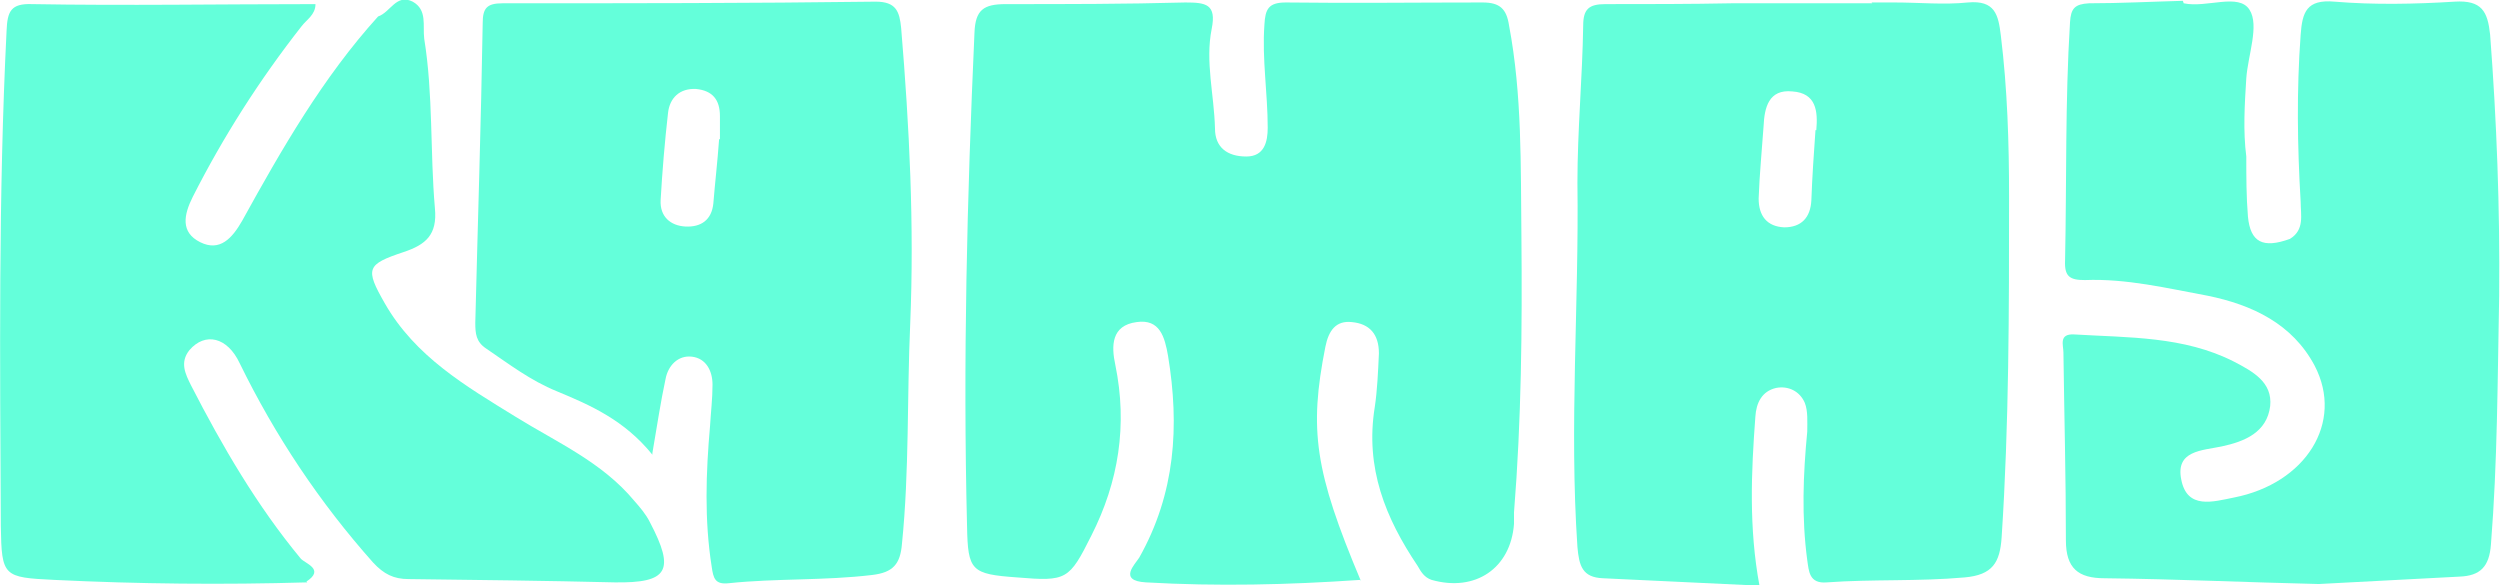
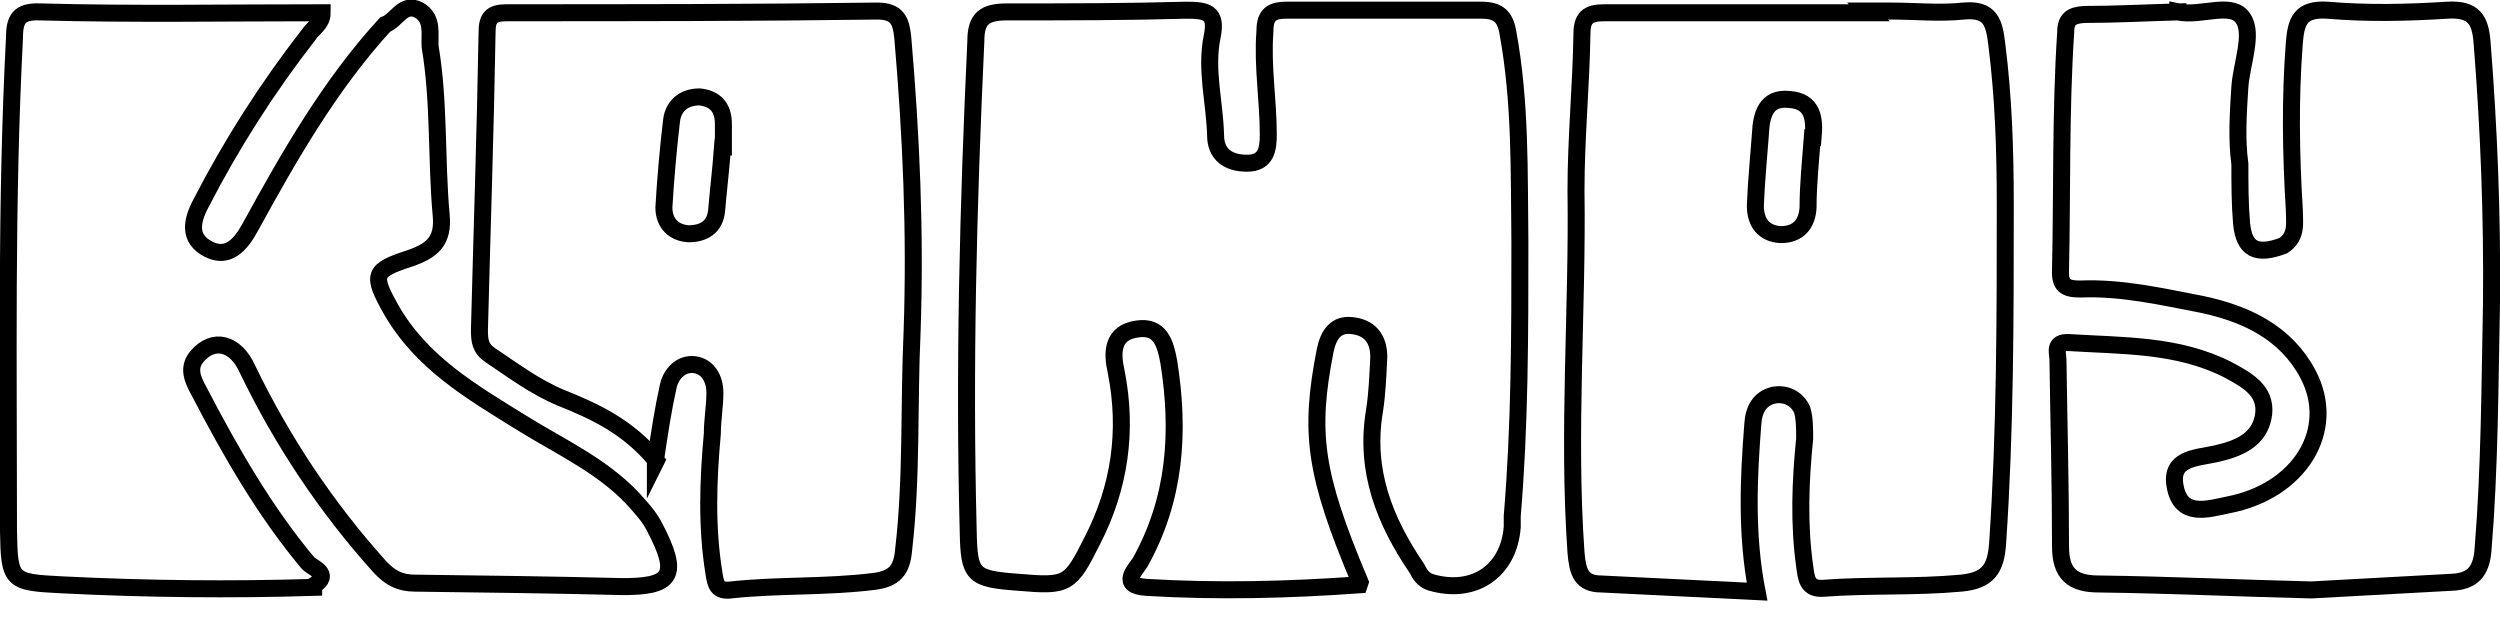
- <svg xmlns="http://www.w3.org/2000/svg" id="a" fill="#64ffda" data-name="Capa 1" viewBox="0 0 30.35 7.1">
-   <path d="m16.51,7.04c-.87.06-1.73.08-2.6.03-.34-.02-.13-.22-.08-.3.44-.78.49-1.6.35-2.45-.04-.23-.1-.45-.38-.41-.31.04-.31.29-.26.52.15.73.04,1.42-.29,2.07-.27.54-.3.56-.9.51-.56-.04-.6-.08-.61-.62-.05-2,0-3.99.09-5.99.01-.28.11-.35.38-.35.73,0,1.45,0,2.18-.02.25,0,.38.02.32.32-.08.4.03.8.04,1.21,0,.23.15.34.38.34.22,0,.26-.18.26-.35,0-.42-.07-.83-.04-1.25.01-.19.05-.27.26-.27.8.01,1.59,0,2.39,0,.21,0,.29.08.32.28.16.85.14,1.7.15,2.56.01,1.12,0,2.23-.09,3.35,0,.05,0,.09,0,.14-.04.54-.47.83-1,.68-.09-.03-.13-.1-.17-.17-.39-.58-.64-1.19-.52-1.93.03-.2.04-.43.05-.65,0-.23-.11-.36-.33-.38-.19-.02-.28.1-.32.3-.2,1.01-.13,1.51.43,2.84Z" style="stroke-width: 0px;" />
-   <path d="m3.73,7.07c-1.02.03-2.04.02-3.07-.03-.62-.03-.64-.04-.65-.65C0,4.38-.02,2.38.08.37.09.14.13.04.39.05c1.14.02,2.28,0,3.44,0,0,.13-.11.19-.17.27-.51.65-.95,1.34-1.32,2.07-.11.22-.15.43.09.55.24.12.39-.05.51-.26.48-.87.98-1.74,1.65-2.48.15-.05.22-.28.42-.18.18.1.12.29.14.45.11.68.07,1.37.13,2.06.03.32-.11.44-.38.53-.45.15-.47.2-.23.62.37.65.99,1.01,1.59,1.38.5.31,1.05.55,1.44,1.02.07.08.14.16.19.26.31.59.22.74-.43.73-.83-.02-1.66-.03-2.5-.04-.18,0-.3-.06-.43-.2-.65-.73-1.19-1.54-1.62-2.42-.15-.32-.42-.38-.61-.16-.12.15-.05.29.02.43.38.74.8,1.46,1.33,2.1.05.06.3.13.07.28Z" style="stroke-width: 0px;" />
-   <path d="m22.72.03c.09,0,.19,0,.28,0,.3,0,.6.03.89,0,.33-.03.37.15.4.4.08.65.1,1.3.1,1.96,0,1.38,0,2.76-.09,4.13-.02.31-.11.46-.45.49-.56.05-1.12.02-1.67.06-.22.02-.22-.14-.24-.27-.07-.52-.05-1.04,0-1.56,0-.12.01-.25-.03-.35-.06-.14-.2-.21-.35-.18-.17.04-.24.18-.25.35-.05.67-.08,1.35.05,2.05-.65-.03-1.28-.06-1.9-.09-.25-.01-.29-.15-.31-.38-.1-1.47.02-2.95,0-4.42,0-.64.06-1.27.07-1.91,0-.2.07-.26.27-.26.51,0,1.02,0,1.53-.01.07,0,.14,0,.21,0,.5,0,1,0,1.5,0Zm-.67,1.55c.02-.23,0-.45-.29-.47-.29-.03-.34.2-.35.42-.02.29-.05.59-.06.88,0,.21.1.34.31.35.21,0,.32-.12.33-.33.01-.28.03-.57.05-.85Z" style="stroke-width: 0px;" />
-   <path d="m26.51.04c.28.06.67-.13.8.08.12.19-.02.55-.04.83-.02.32-.04.64,0,.95,0,.24,0,.49.02.73.03.31.18.39.51.27.18-.11.13-.29.13-.45-.04-.68-.05-1.35,0-2.03.02-.27.07-.43.41-.4.48.04.98.03,1.46,0,.33-.02.4.12.43.4.08,1.05.12,2.11.11,3.17-.02,1.01-.02,2.02-.1,3.02-.02.27-.13.38-.38.39-.57.03-1.14.06-1.71.09-.87-.02-1.73-.06-2.6-.07-.32,0-.47-.12-.47-.46,0-.76-.02-1.52-.03-2.28,0-.09-.06-.23.13-.22.66.04,1.33.02,1.94.33.23.12.47.25.44.54-.04.32-.31.43-.59.49-.24.05-.56.05-.49.4.07.37.39.27.64.22.87-.17,1.34-.91.98-1.6-.27-.51-.76-.74-1.3-.85-.49-.09-.98-.21-1.49-.19-.18,0-.25-.04-.24-.24.02-.96,0-1.92.06-2.89.01-.17.06-.22.23-.23.38,0,.76-.02,1.14-.03Z" style="stroke-width: 0px;" />
-   <path d="m7.92,5.52c-.34-.42-.75-.6-1.16-.77-.32-.13-.58-.33-.86-.52-.12-.08-.13-.18-.13-.31.03-1.21.07-2.42.09-3.64,0-.18.05-.24.24-.24,1.51,0,3.02,0,4.53-.02.25,0,.29.12.31.32.1,1.2.16,2.39.11,3.59-.04.89-.01,1.78-.1,2.67-.02.25-.11.35-.36.38-.58.07-1.17.04-1.74.1-.17.02-.19-.06-.21-.2-.09-.57-.07-1.14-.02-1.71.01-.17.03-.33.03-.5,0-.17-.08-.32-.25-.34-.17-.02-.29.11-.32.27-.06.28-.1.55-.16.9Zm.82-3.83c0-.07,0-.18,0-.28,0-.2-.09-.31-.29-.33-.2-.01-.32.11-.34.29-.04.35-.07.71-.09,1.06-.01.2.12.31.3.32.19.01.32-.08.34-.28.02-.25.05-.5.07-.78Z" style="stroke-width: 0px;" />
+ <svg xmlns="http://www.w3.org/2000/svg" id="kamay" viewBox="0 0 29.41 7.32">
+   <path id="k-path" d="m3.69,6.91c-.98.03-1.96.02-2.96-.03-.6-.03-.62-.04-.63-.63,0-1.93-.03-3.86.07-5.8,0-.22.05-.32.3-.31C1.57.17,2.67.15,3.79.15c0,.13-.11.18-.16.26-.49.63-.91,1.29-1.27,1.99-.11.21-.14.41.09.53s.38-.05.49-.25c.46-.84.94-1.68,1.59-2.39.14-.05.21-.27.4-.17.17.1.12.28.13.43.11.65.07,1.32.13,1.98.03.31-.11.42-.37.51-.43.14-.45.19-.22.6.36.63.95.97,1.53,1.33.48.3,1.01.53,1.39.98.07.08.13.15.18.25.3.57.21.71-.41.7-.8-.02-1.6-.03-2.41-.04-.17,0-.29-.06-.41-.19-.63-.7-1.15-1.48-1.56-2.33-.14-.31-.4-.37-.59-.15-.12.14-.05.28.02.41.37.71.77,1.41,1.28,2.02.05.06.29.13.07.27h0Z" style="fill: none; stroke: #000; stroke-miterlimit: 10; stroke-width: .2px;" />
+   <path id="a1-path" d="m7.72,5.42c-.33-.4-.72-.58-1.12-.74-.31-.13-.56-.32-.83-.5-.12-.08-.13-.17-.13-.3.03-1.16.07-2.33.09-3.5,0-.17.05-.23.23-.23,1.45,0,2.91,0,4.36-.02.24,0,.28.12.3.31.1,1.16.15,2.3.11,3.46-.04.86,0,1.71-.1,2.57-.02.24-.11.34-.35.37-.56.07-1.13.04-1.68.1-.16.02-.18-.06-.2-.19-.09-.55-.07-1.1-.02-1.65,0-.16.03-.32.03-.48s-.08-.31-.24-.33-.28.11-.31.26c-.06.27-.1.53-.15.87v.02Zm.79-3.69v-.27c0-.19-.09-.3-.28-.32-.19,0-.31.11-.33.28-.04.34-.07.68-.09,1.02,0,.19.12.3.29.31.18,0,.31-.08.33-.27.02-.24.05-.48.07-.75h0Z" style="fill: none; stroke: #000; stroke-miterlimit: 10; stroke-width: .2px;" />
+   <path id="m-path" d="m15.99,6.88c-.84.06-1.67.08-2.5.03-.33-.02-.13-.21-.08-.29.42-.75.47-1.54.34-2.36-.04-.22-.1-.43-.37-.39-.3.04-.3.28-.25.5.14.7.04,1.37-.28,1.99-.26.52-.29.54-.87.49-.54-.04-.58-.08-.59-.6-.05-1.93,0-3.84.09-5.77,0-.27.11-.34.37-.34.7,0,1.4,0,2.1-.02.24,0,.37.02.31.31-.08.39.03.77.04,1.16,0,.22.14.33.37.33s.25-.17.25-.34c0-.4-.07-.8-.04-1.2,0-.18.05-.26.25-.26.77,0,1.53,0,2.3,0,.2,0,.28.08.31.27.15.82.13,1.64.14,2.46,0,1.08,0,2.15-.09,3.22v.13c-.04.52-.45.8-.96.65-.09-.03-.13-.1-.16-.16-.38-.56-.62-1.15-.5-1.86.03-.19.04-.41.05-.63,0-.22-.11-.35-.32-.37-.18-.02-.27.1-.31.29-.19.97-.13,1.45.41,2.73h0Z" style="fill: none; stroke: #000; stroke-miterlimit: 10; stroke-width: .2px;" />
+   <path id="a2-path" d="m21.97.13h.27c.29,0,.58.03.86,0,.32-.03.36.14.39.39.08.63.1,1.25.1,1.89,0,1.33,0,2.66-.09,3.98-.02.3-.11.44-.43.47-.54.05-1.08.02-1.61.06-.21.02-.21-.13-.23-.26-.07-.5-.05-1,0-1.5,0-.12,0-.24-.03-.34-.06-.13-.19-.2-.34-.17-.16.04-.23.17-.24.34-.05.64-.08,1.3.05,1.97-.63-.03-1.23-.06-1.83-.09-.24,0-.28-.14-.3-.37-.1-1.42.02-2.84,0-4.26,0-.62.06-1.22.07-1.84,0-.19.07-.25.26-.25.49,0,.98,0,1.47,0h1.65,0Zm-.64,1.49c.02-.22,0-.43-.28-.45-.28-.03-.33.19-.34.4-.02.28-.05.57-.06.85,0,.2.1.33.3.34.2,0,.31-.12.32-.32,0-.27.03-.55.05-.82h0Z" style="fill: none; stroke: #000; stroke-miterlimit: 10; stroke-width: .2px;" />
+   <path id="y-path" d="m25.62.14c.27.06.64-.13.77.08.12.18-.02.53-.04.8-.02.31-.04.62,0,.91,0,.23,0,.47.02.7.03.3.17.38.49.26.17-.11.13-.28.13-.43-.04-.65-.05-1.3,0-1.95.02-.26.07-.41.39-.39.46.04.94.03,1.41,0,.32-.02.39.12.41.39.08,1.01.12,2.03.11,3.05-.02.97-.02,1.94-.1,2.91-.02.26-.13.37-.37.38-.55.03-1.1.06-1.65.09-.84-.02-1.67-.06-2.5-.07-.31,0-.45-.12-.45-.44,0-.73-.02-1.46-.03-2.19,0-.09-.06-.22.13-.21.64.04,1.28.02,1.87.32.22.12.45.24.42.52-.04.31-.3.41-.57.47-.23.05-.54.05-.47.39.07.36.38.26.62.21.84-.16,1.29-.88.94-1.54-.26-.49-.73-.71-1.25-.82-.47-.09-.94-.2-1.43-.18-.17,0-.24-.04-.23-.23.02-.92,0-1.85.06-2.78,0-.16.06-.21.22-.22.37,0,.73-.02,1.1-.03v.03Z" style=" fill: none; stroke: #000; stroke-miterlimit: 10; stroke-width: .2px;" />
</svg>
